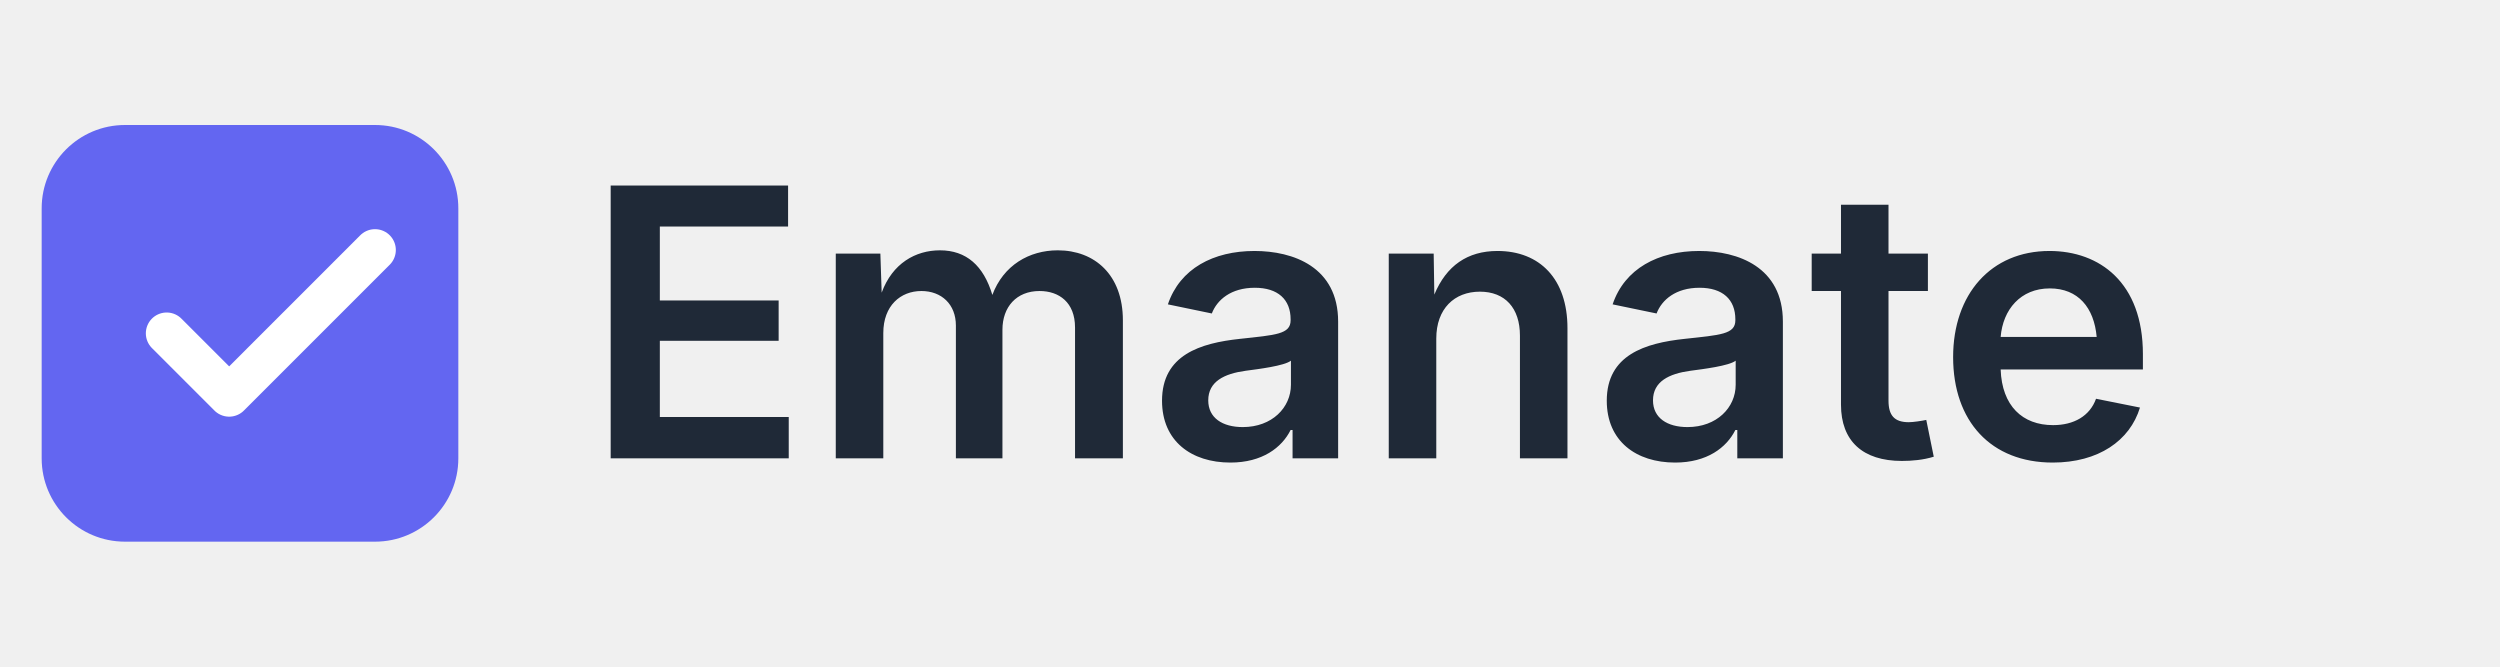
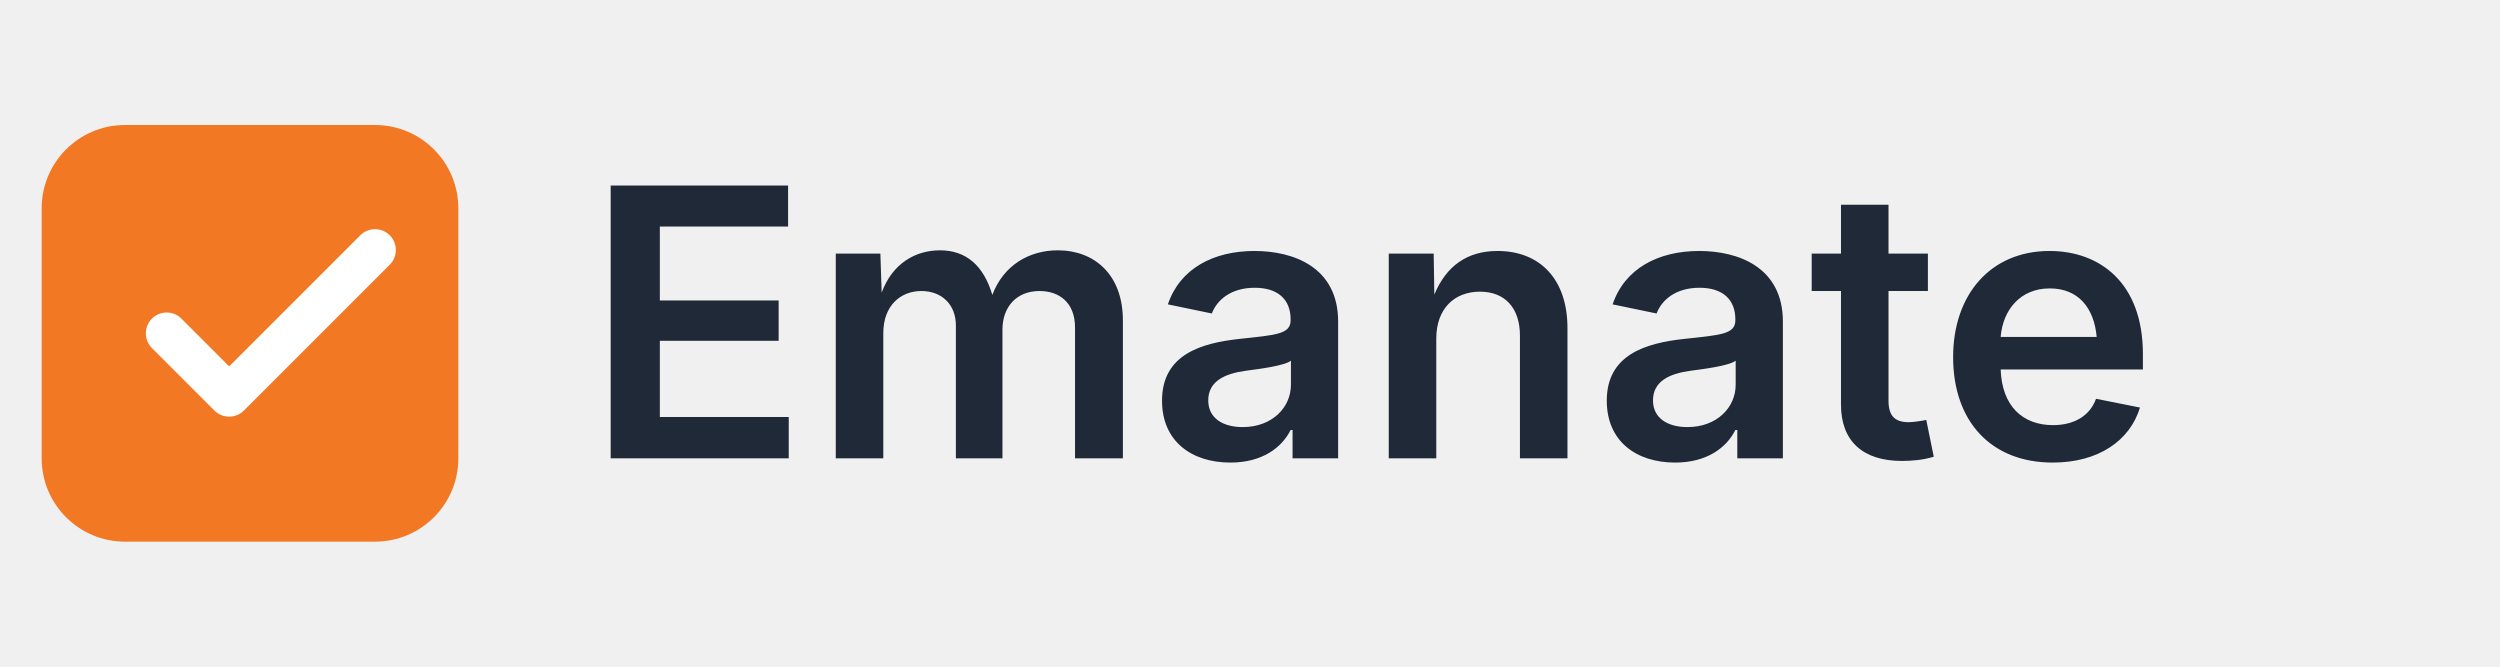
<svg xmlns="http://www.w3.org/2000/svg" width="120" height="32" viewBox="0 0 120 32" fill="none">
-   <rect x="2" y="6" width="20" height="20" rx="4" fill="#6366F1" />
+   <rect x="2" y="6" width="20" height="20" rx="4" fill="#F27824" />
  <path d="M8 16L11 19L18 12" stroke="white" stroke-width="2" stroke-linecap="round" stroke-linejoin="round" />
  <text x="28" y="22" font-family="system-ui, -apple-system, sans-serif" font-size="18" font-weight="600" fill="#1F2937">Emanate</text>
</svg>
